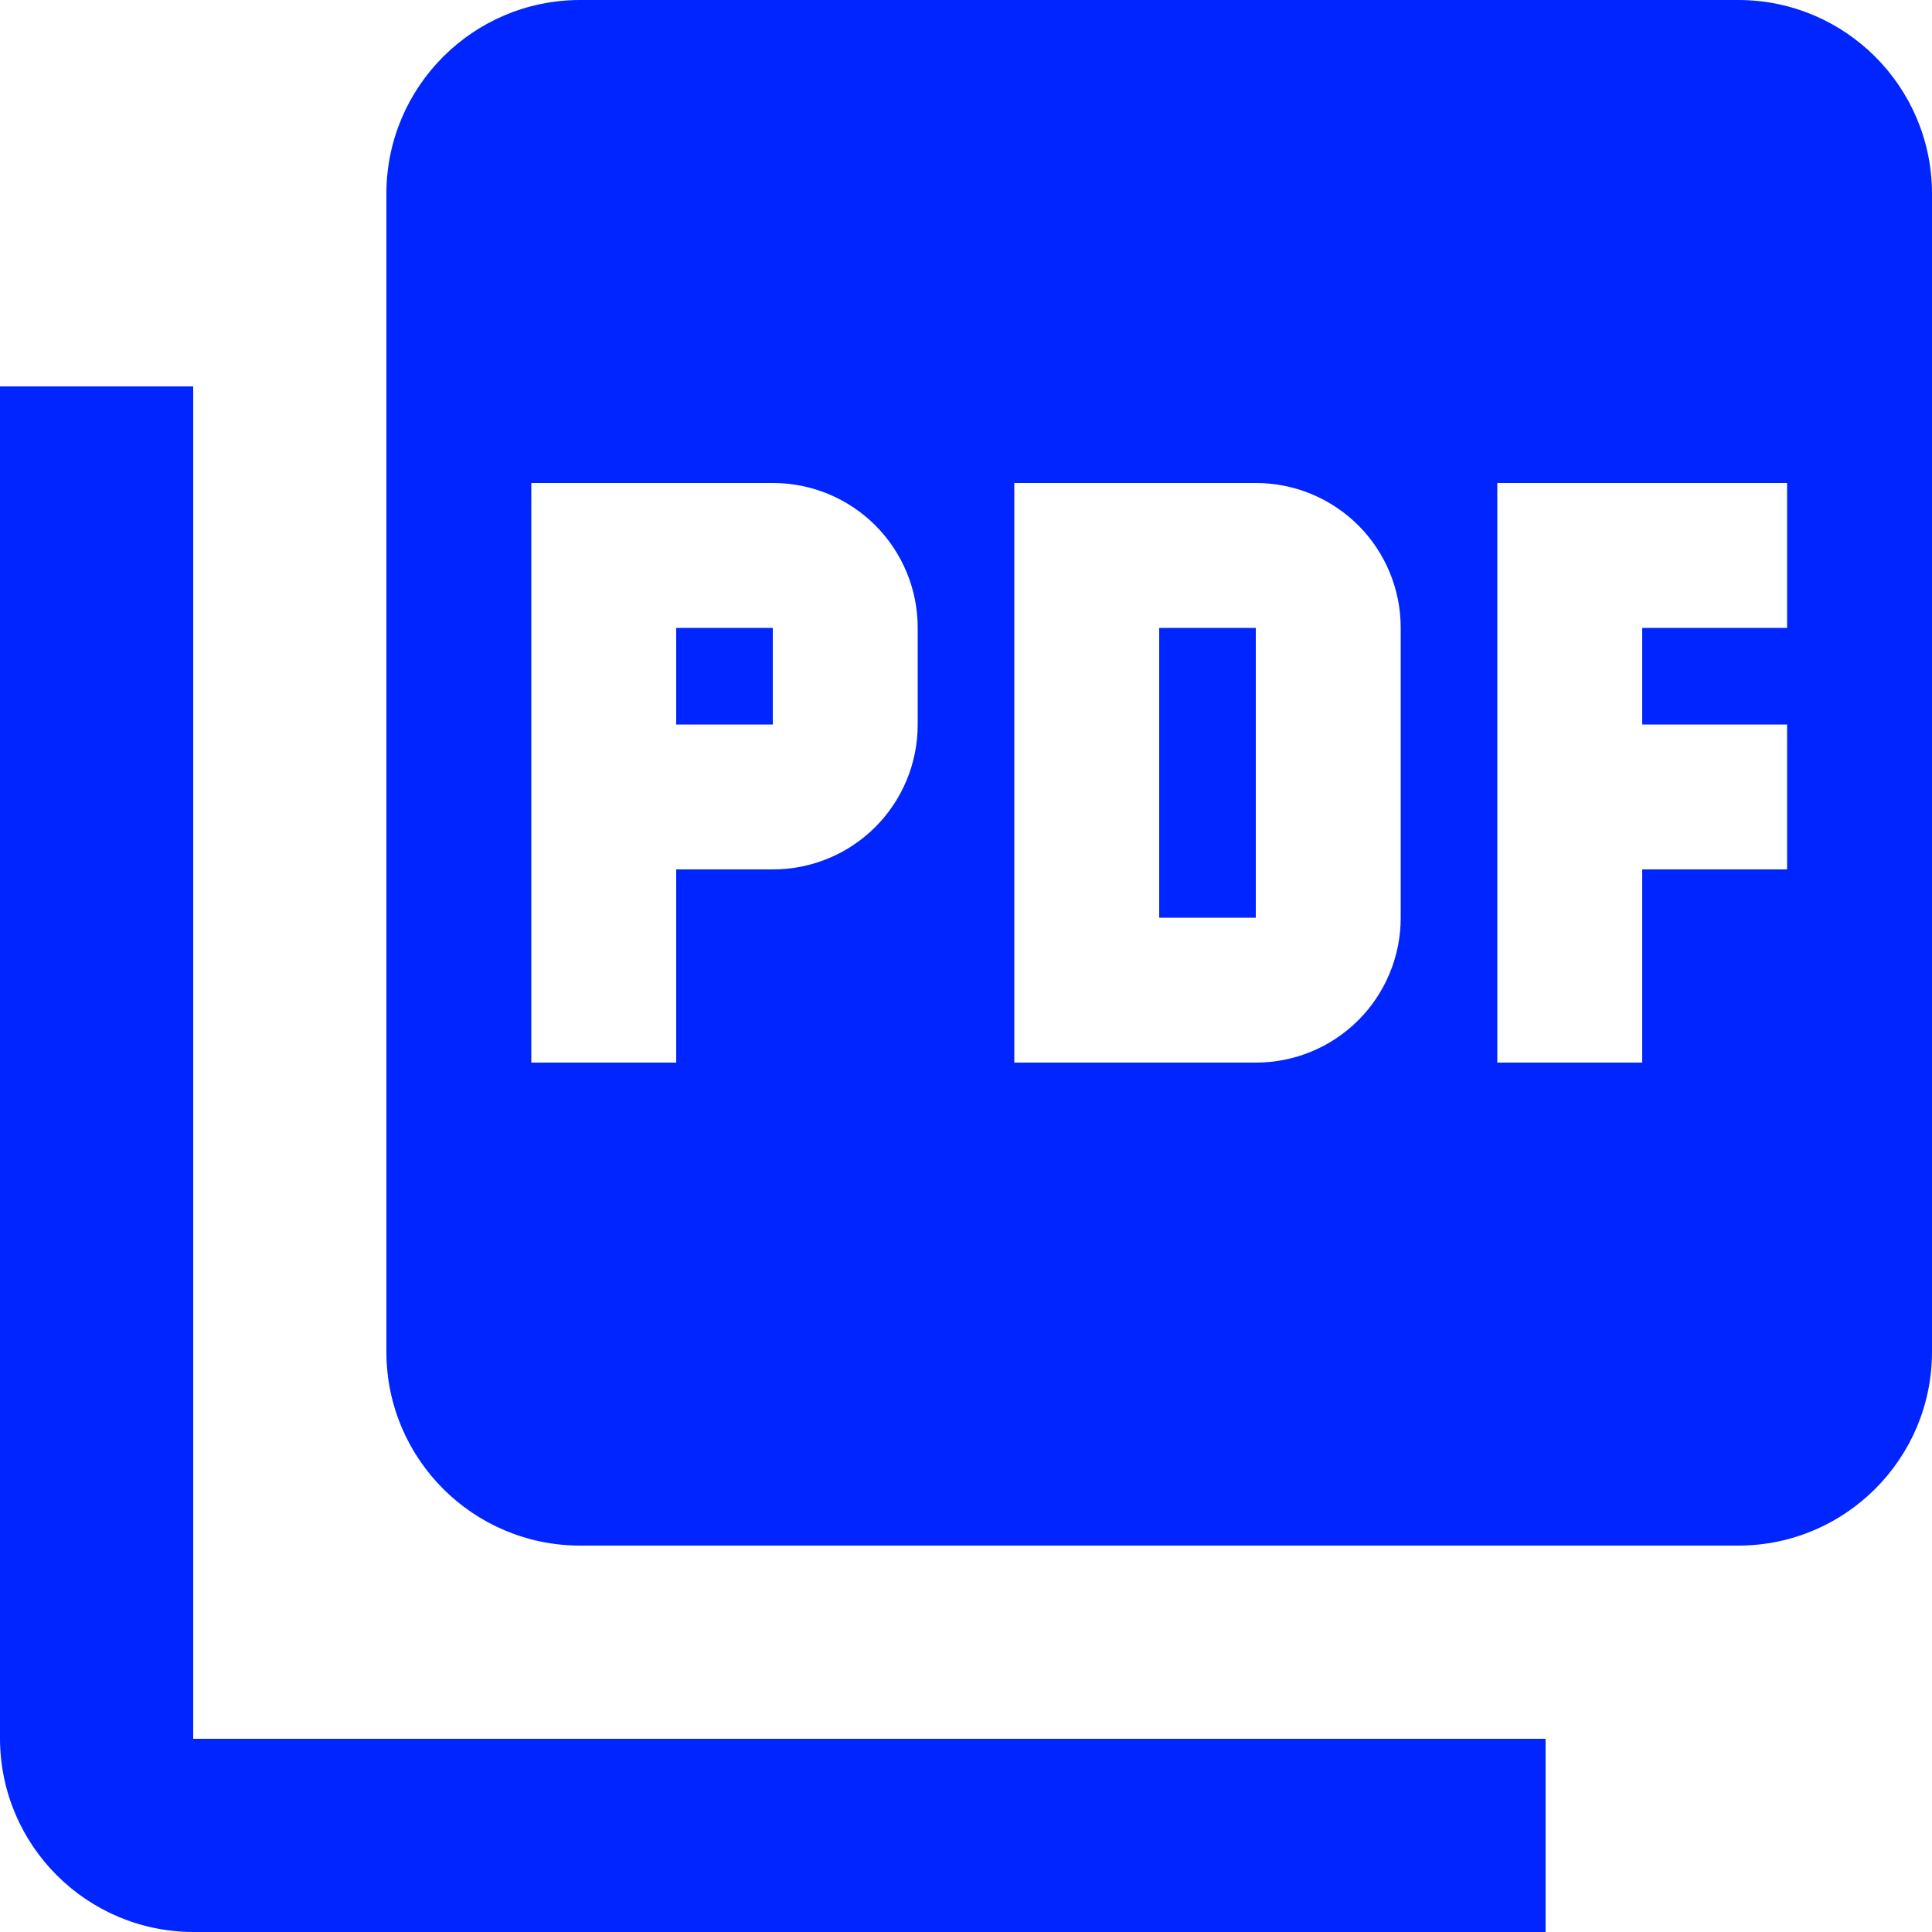
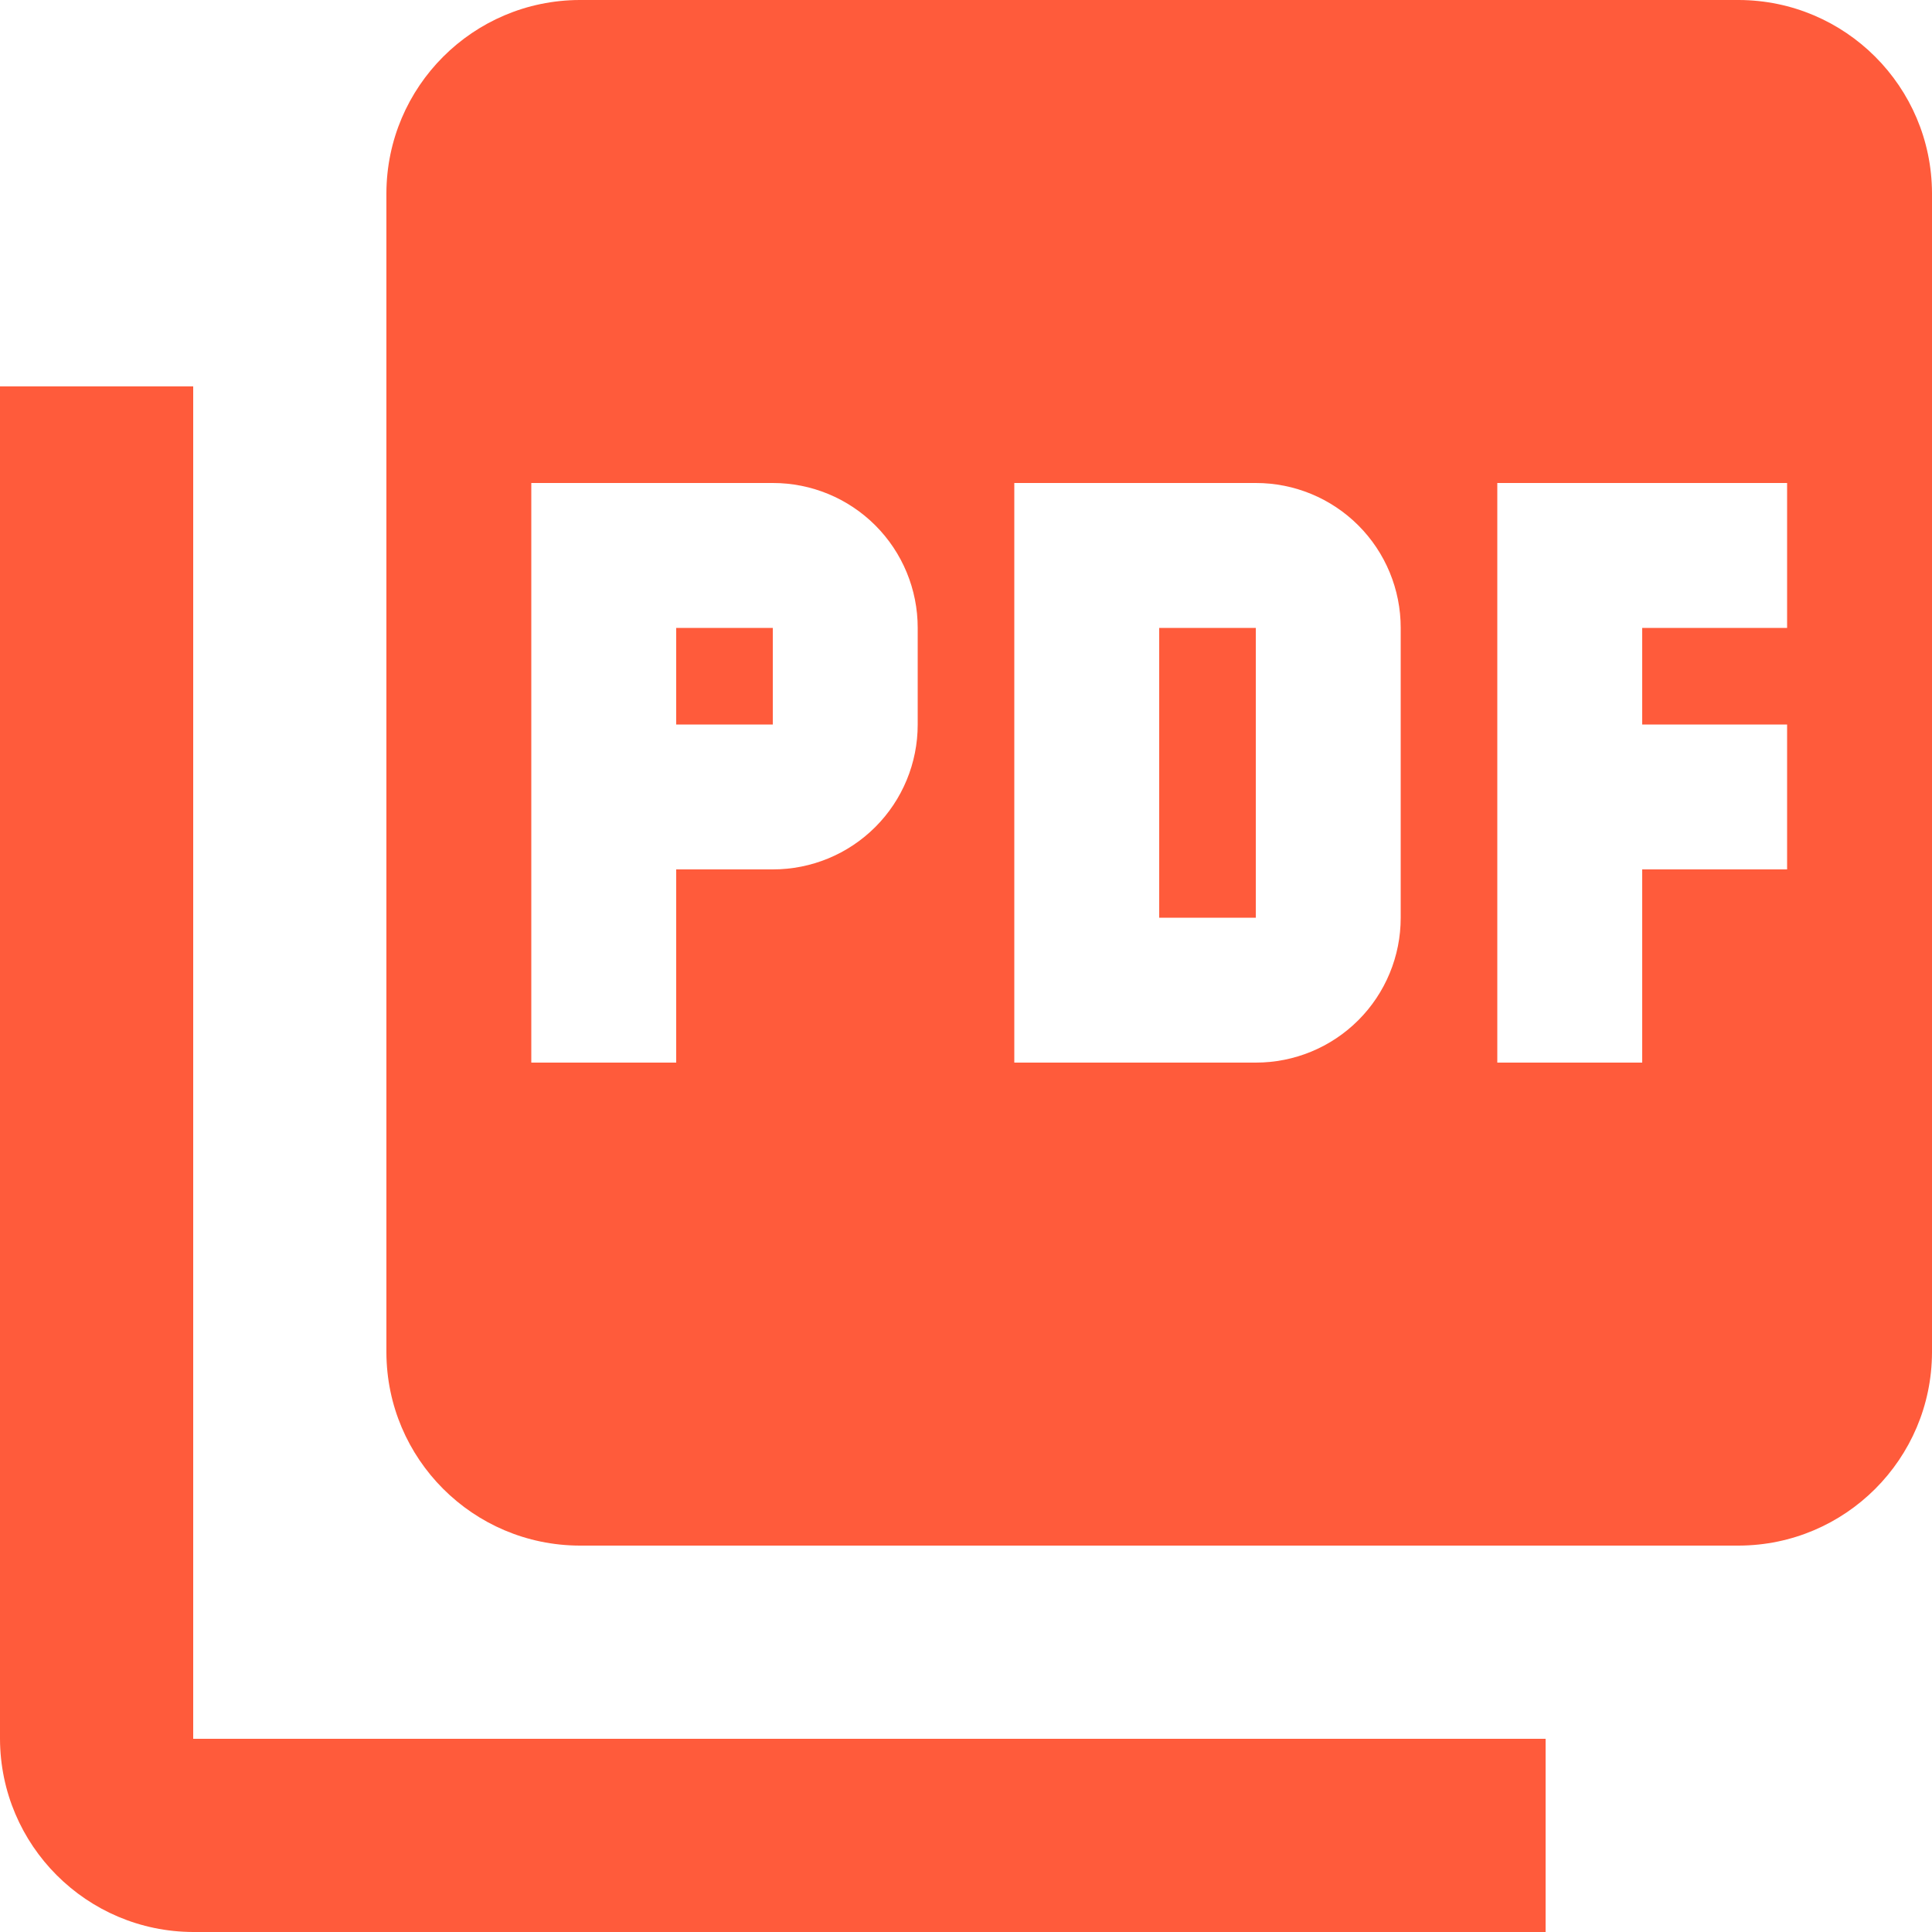
<svg xmlns="http://www.w3.org/2000/svg" width="30" height="30" viewBox="0 0 30 30">
-   <path id="ic_picture_as_pdf_24px" d="M29,2H11A3.009,3.009,0,0,0,8,5V23a3.009,3.009,0,0,0,3,3H29a3.009,3.009,0,0,0,3-3V5A3.009,3.009,0,0,0,29,2ZM16.25,13.25A2.247,2.247,0,0,1,14,15.5H12.5v3H10.25v-9H14a2.247,2.247,0,0,1,2.25,2.25Zm7.5,3A2.247,2.247,0,0,1,21.5,18.5H17.75v-9H21.5a2.247,2.247,0,0,1,2.25,2.25Zm6-4.5H27.5v1.5h2.25V15.5H27.5v3H25.25v-9h4.5ZM12.5,13.25H14v-1.5H12.5ZM5,8H2V29a3.009,3.009,0,0,0,3,3H26V29H5Zm15,8.25h1.5v-4.5H20Z" transform="translate(-2 -2)" fill="#0025ff" />
+   <path id="ic_picture_as_pdf_24px" d="M29,2H11A3.009,3.009,0,0,0,8,5V23a3.009,3.009,0,0,0,3,3H29a3.009,3.009,0,0,0,3-3V5A3.009,3.009,0,0,0,29,2ZM16.25,13.25A2.247,2.247,0,0,1,14,15.5H12.5v3H10.25v-9H14a2.247,2.247,0,0,1,2.25,2.25Zm7.5,3A2.247,2.247,0,0,1,21.5,18.5H17.75v-9H21.5a2.247,2.247,0,0,1,2.25,2.25Zm6-4.5H27.5v1.5h2.25V15.5H27.5v3H25.25v-9h4.5ZM12.5,13.25H14v-1.5H12.5ZM5,8H2V29a3.009,3.009,0,0,0,3,3H26V29H5Zm15,8.25h1.5v-4.5H20Z" transform="translate(-2 -2)" fill="#ff5b3b" />
</svg>
